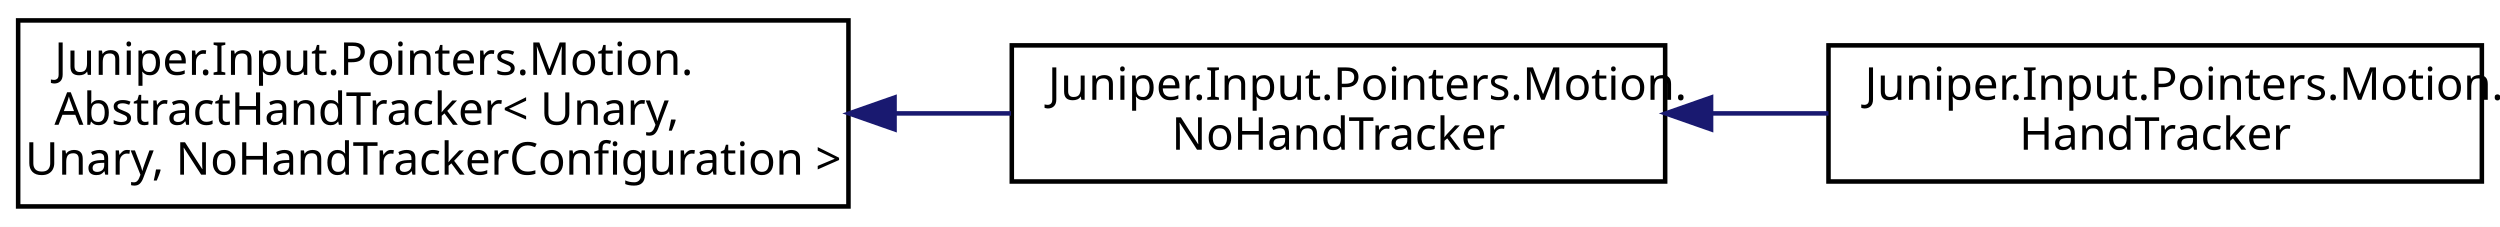
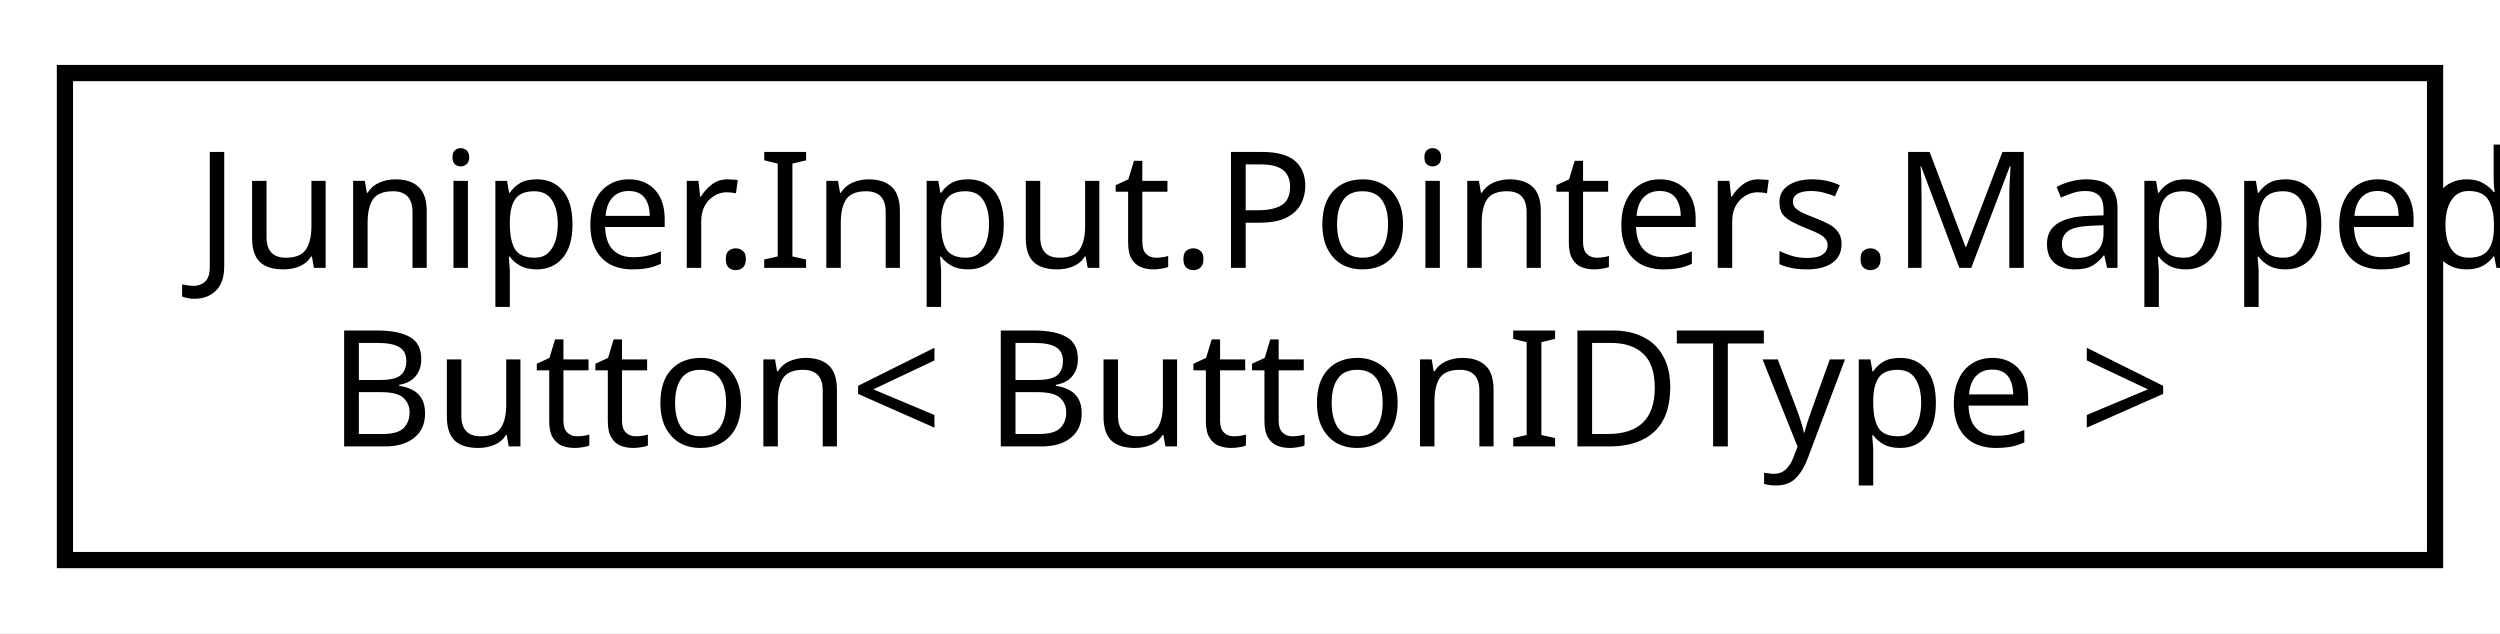
- <svg xmlns="http://www.w3.org/2000/svg" xmlns:xlink="http://www.w3.org/1999/xlink" width="551pt" height="50pt" viewBox="0.00 0.00 551.00 50.00">
-   <g id="graph0" class="graph" transform="scale(1 1) rotate(0) translate(4 46)">
-     <polygon fill="white" stroke="none" points="-4,4 -4,-46 547,-46 547,4 -4,4" />
+ <svg xmlns="http://www.w3.org/2000/svg" xmlns:xlink="http://www.w3.org/1999/xlink" width="154pt" height="39pt" viewBox="0.00 0.00 154.00 39.00">
+   <g id="graph0" class="graph" transform="scale(1 1) rotate(0) translate(4 35)">
+     <polygon fill="white" stroke="none" points="-4,4 -4,-35 150,-35 150,4 -4,4" />
    <g id="node1" class="node">
      <g id="a_node1">
-         <a xlink:href="d2/d07/class_juniper_1_1_input_1_1_pointers_1_1_motion_1_1_abstract_hand_tracker.html" target="_top" xlink:title=" ">
-           <polygon fill="white" stroke="black" points="0,-0.5 0,-41.5 183,-41.5 183,-0.5 0,-0.5" />
-           <text text-anchor="start" x="8" y="-29.5" font-family="SegoeUI" font-size="10.00">Juniper.Input.Pointers.Motion.</text>
-           <text text-anchor="start" x="8" y="-18.5" font-family="SegoeUI" font-size="10.00">AbstractHandTracker&lt; Unary,</text>
-           <text text-anchor="middle" x="91.5" y="-7.5" font-family="SegoeUI" font-size="10.00"> Unary, NoHandTrackerConfiguration &gt;</text>
+         <a xlink:href="dc/d82/class_juniper_1_1_input_1_1_pointers_1_1_mapped_button.html" target="_top" xlink:title=" ">
+           <polygon fill="white" stroke="black" points="0,-0.5 0,-30.5 146,-30.5 146,-0.5 0,-0.5" />
+           <text text-anchor="start" x="8" y="-18.5" font-family="SegoeUI" font-size="10.00">Juniper.Input.Pointers.Mapped</text>
+           <text text-anchor="middle" x="73" y="-7.5" font-family="SegoeUI" font-size="10.00">Button&lt; ButtonIDType &gt;</text>
        </a>
      </g>
    </g>
-     <g id="node2" class="node">
-       <g id="a_node2">
-         <a xlink:href="db/d09/class_juniper_1_1_input_1_1_pointers_1_1_motion_1_1_no_hand_tracker.html" target="_top" xlink:title=" ">
-           <polygon fill="white" stroke="black" points="219,-6 219,-36 363,-36 363,-6 219,-6" />
-           <text text-anchor="start" x="227" y="-24" font-family="SegoeUI" font-size="10.00">Juniper.Input.Pointers.Motion.</text>
-           <text text-anchor="middle" x="291" y="-13" font-family="SegoeUI" font-size="10.00">NoHandTracker</text>
-         </a>
-       </g>
-     </g>
-     <g id="edge1" class="edge">
-       <path fill="none" stroke="midnightblue" d="M193.276,-21C201.9,-21 210.504,-21 218.824,-21" />
-       <polygon fill="midnightblue" stroke="midnightblue" points="193.158,-17.5 183.157,-21 193.157,-24.5 193.158,-17.5" />
-     </g>
-     <g id="node3" class="node">
-       <g id="a_node3">
-         <a xlink:href="db/d04/class_juniper_1_1_input_1_1_pointers_1_1_motion_1_1_hand_tracker.html" target="_top" xlink:title=" ">
-           <polygon fill="white" stroke="black" points="399,-6 399,-36 543,-36 543,-6 399,-6" />
-           <text text-anchor="start" x="407" y="-24" font-family="SegoeUI" font-size="10.00">Juniper.Input.Pointers.Motion.</text>
-           <text text-anchor="middle" x="471" y="-13" font-family="SegoeUI" font-size="10.00">HandTracker</text>
-         </a>
-       </g>
-     </g>
-     <g id="edge2" class="edge">
-       <path fill="none" stroke="midnightblue" d="M373.17,-21C381.789,-21 390.506,-21 398.995,-21" />
-       <polygon fill="midnightblue" stroke="midnightblue" points="373.118,-17.5 363.118,-21 373.118,-24.5 373.118,-17.5" />
-     </g>
  </g>
</svg>
